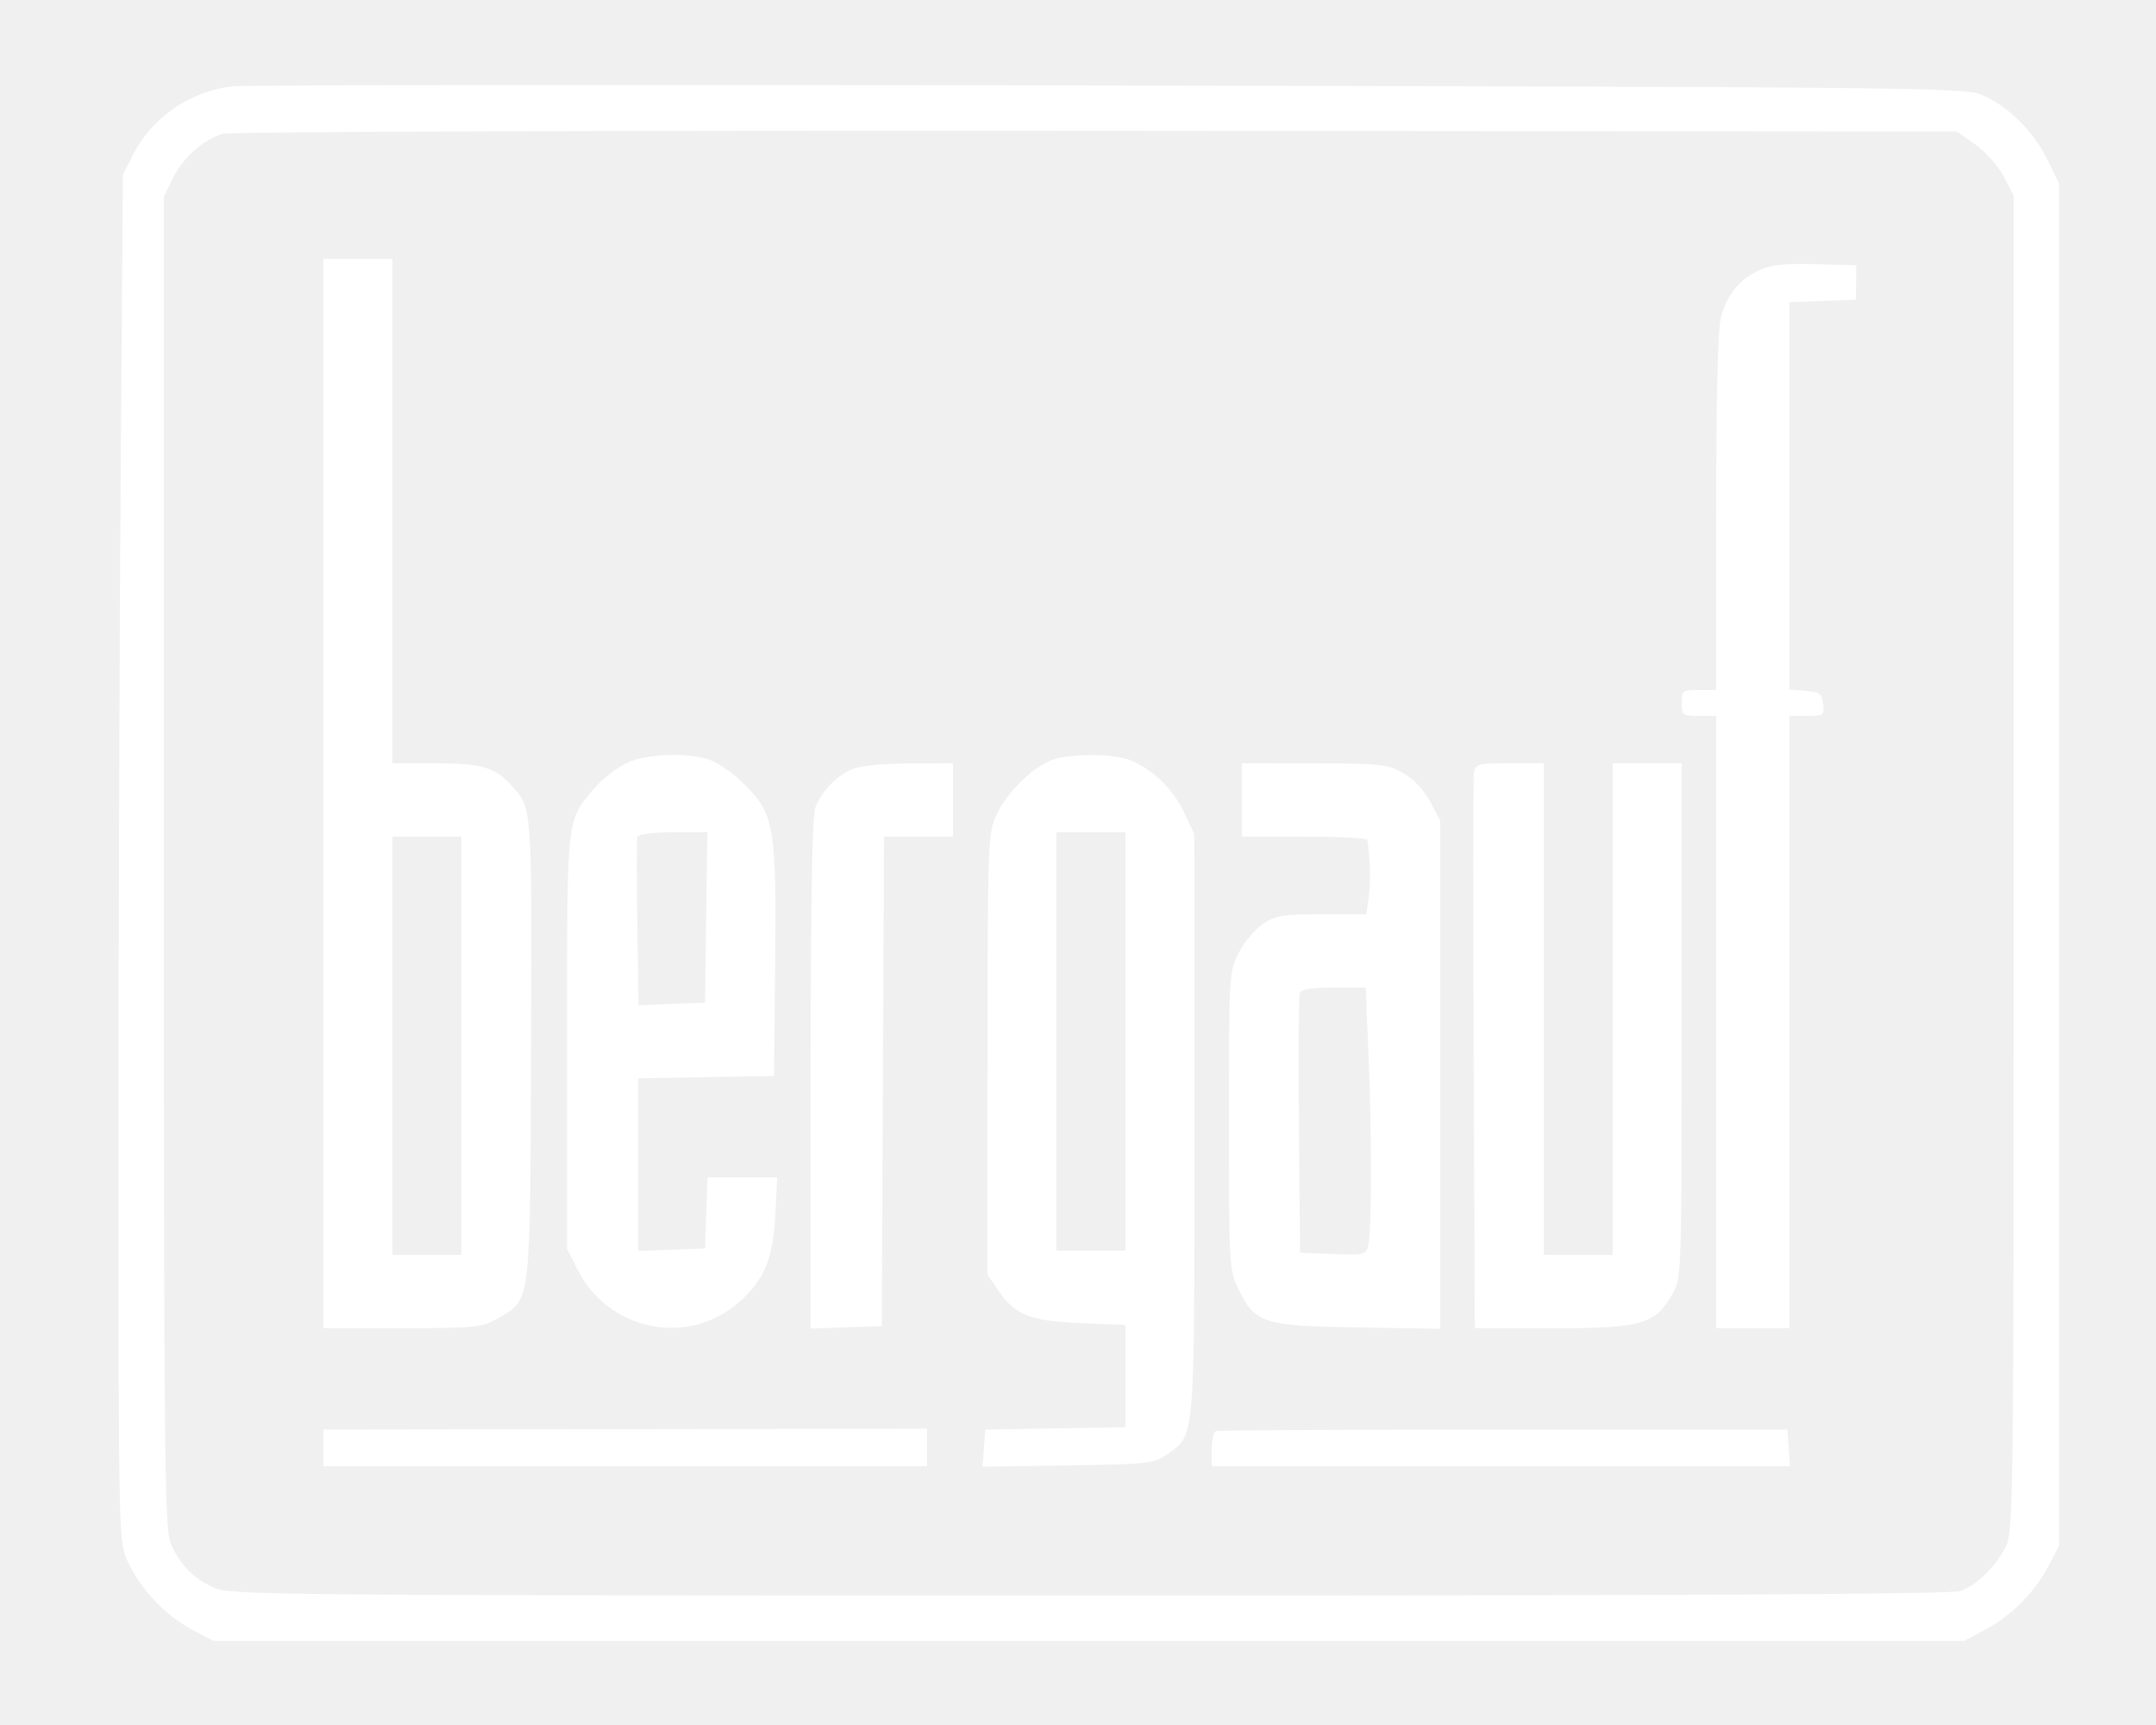
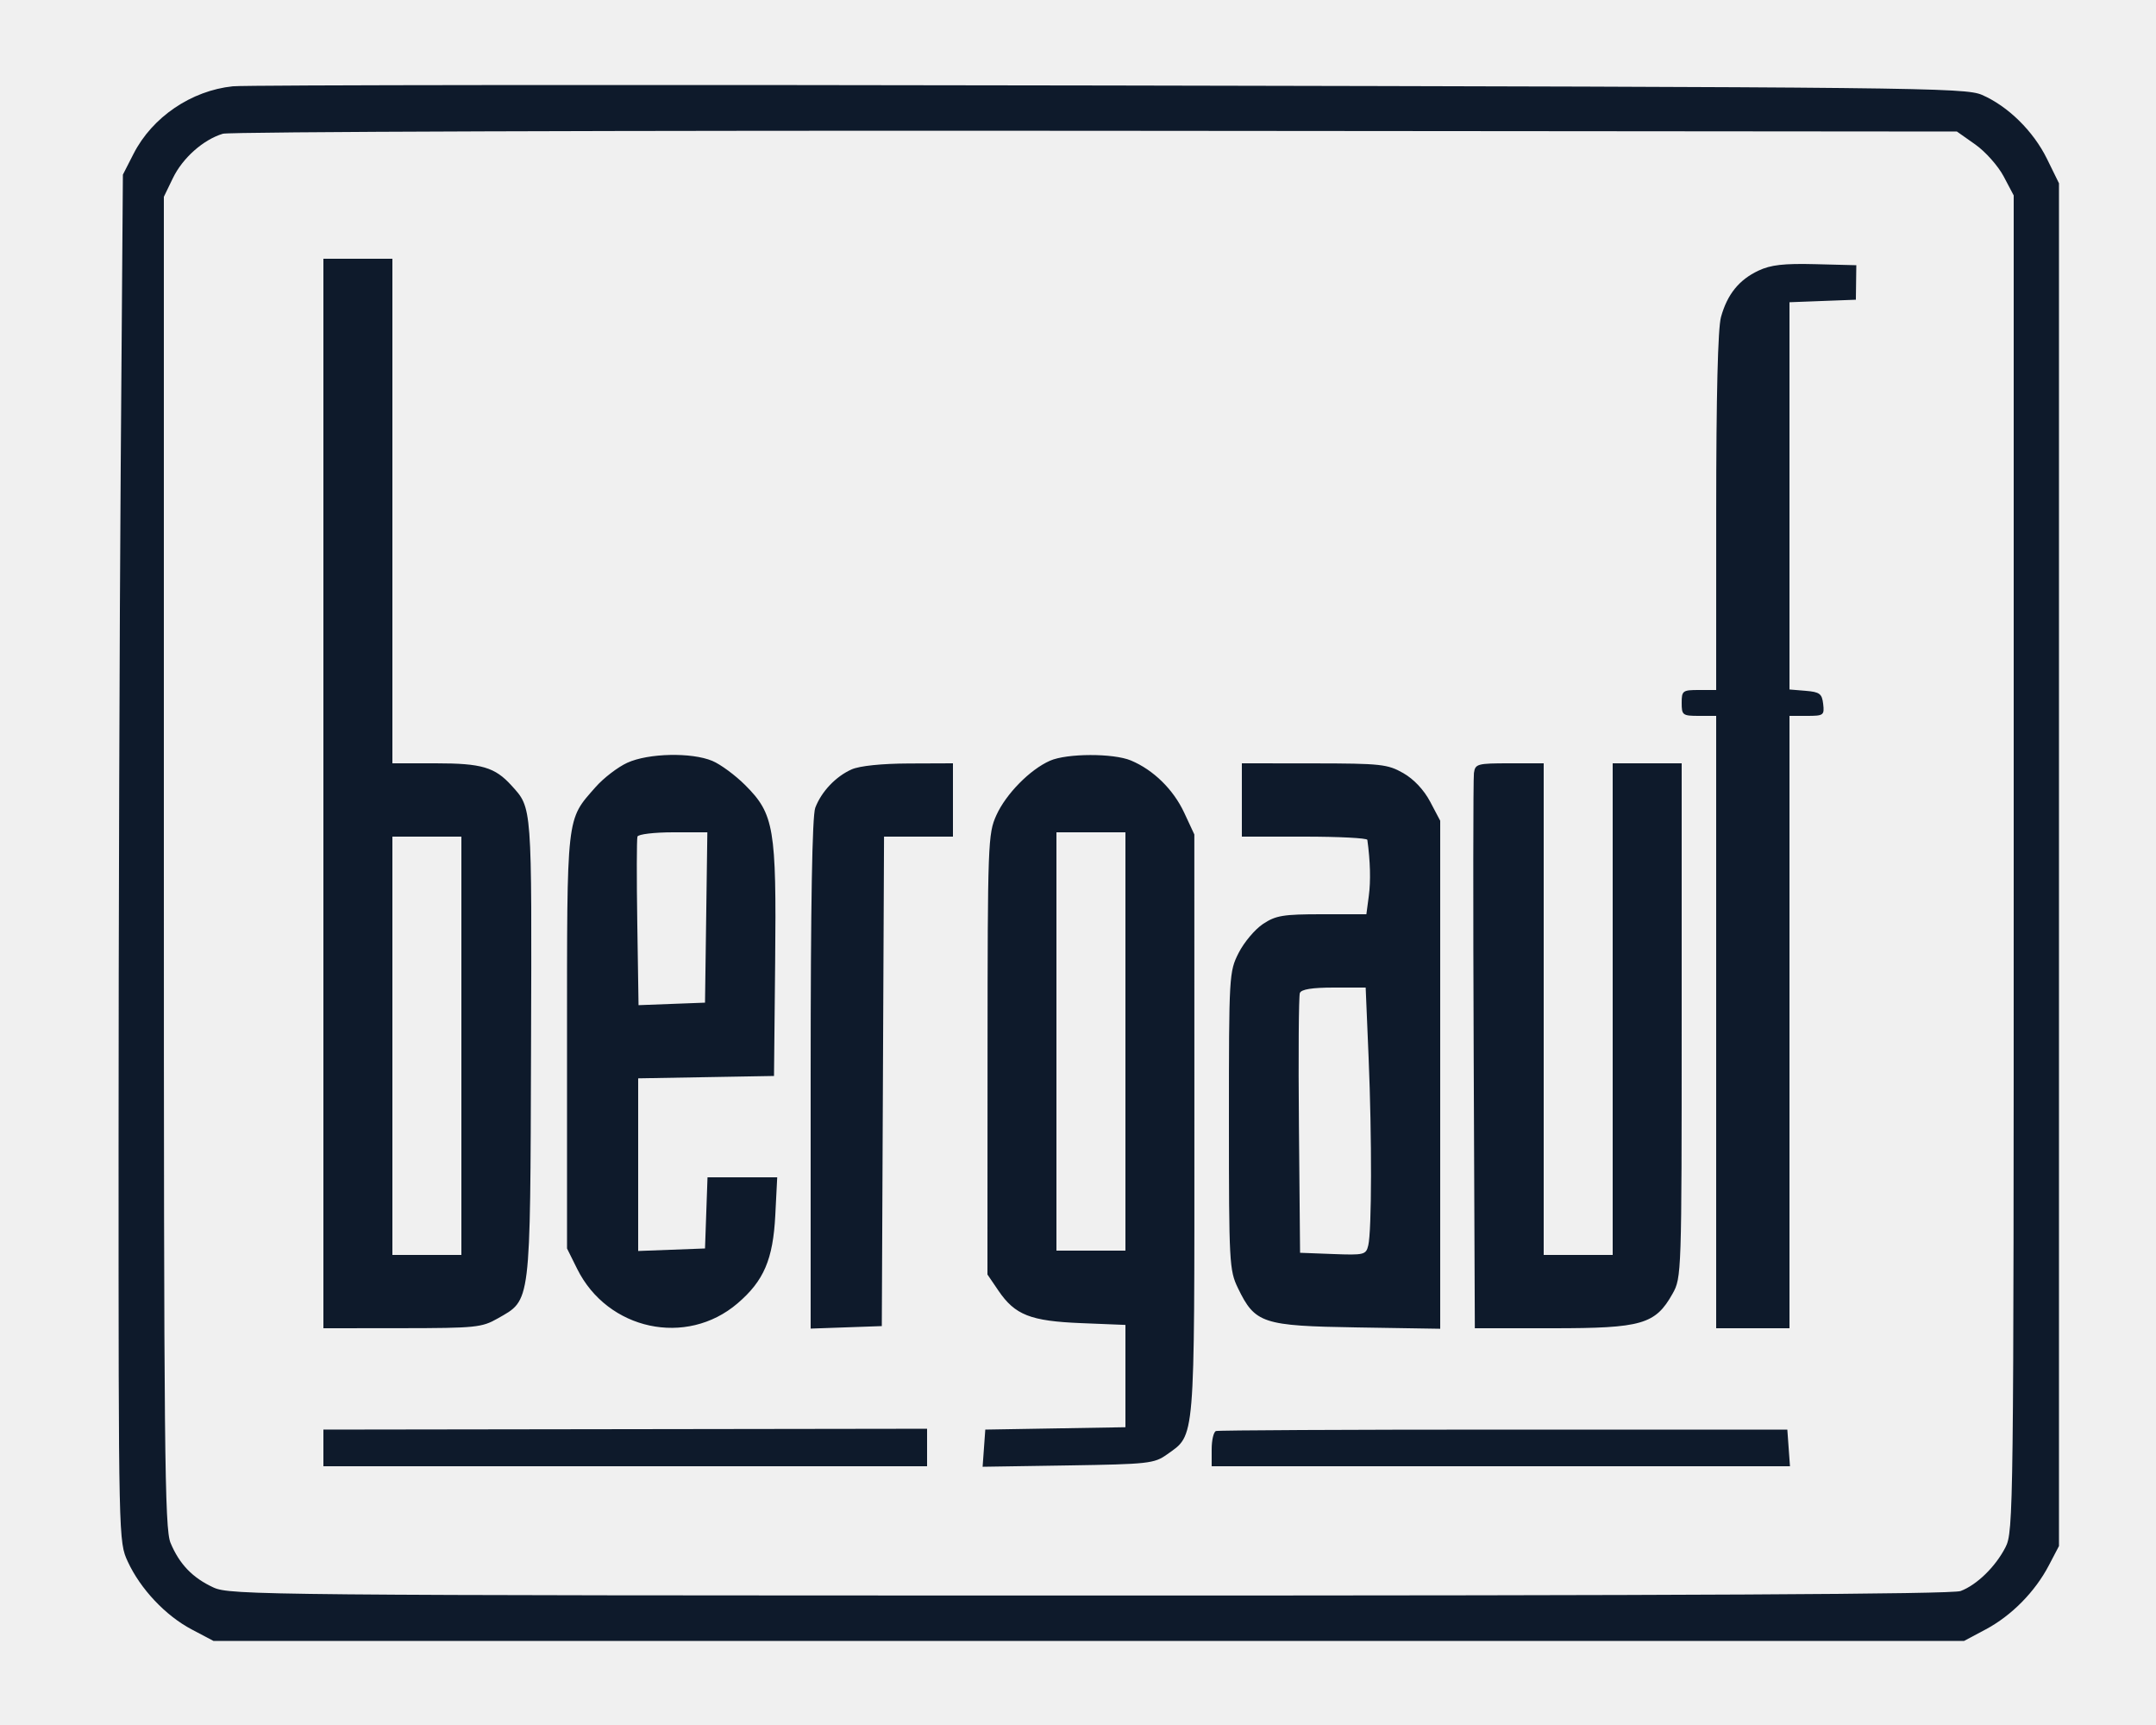
<svg xmlns="http://www.w3.org/2000/svg" width="500" height="400" viewBox="0 0 500 400" version="1.1">
-   <path d="M 54 20.010 C 44.359 21.012, 35.315 27.157, 30.974 35.657 L 28.500 40.500 27.998 108 C 27.721 145.125, 27.496 216.450, 27.498 266.500 C 27.500 357.338, 27.504 357.508, 29.637 362.122 C 32.568 368.461, 38.385 374.634, 44.437 377.828 L 49.500 380.500 252.500 380.500 L 455.500 380.500 460.500 377.836 C 466.493 374.644, 471.934 369.131, 475.144 363 L 477.500 358.500 477.500 200.500 L 477.500 42.500 474.720 36.839 C 471.558 30.401, 465.662 24.603, 459.622 21.994 C 455.725 20.310, 444.679 20.192, 257.500 19.826 C 148.600 19.613, 57.025 19.696, 54 20.010 M 51.685 31.012 C 47.140 32.384, 42.360 36.625, 40.102 41.289 L 38 45.631 38 199.848 C 38 336.780, 38.173 354.479, 39.548 357.768 C 41.612 362.710, 44.659 365.876, 49.500 368.110 C 53.346 369.885, 61.171 369.957, 252.685 369.978 C 391.037 369.993, 452.730 369.675, 454.685 368.936 C 458.462 367.509, 462.764 363.315, 465.092 358.790 C 466.945 355.186, 467 350.639, 467 200.197 L 467 45.315 464.673 40.907 C 463.394 38.483, 460.430 35.150, 458.087 33.500 L 453.828 30.500 254.164 30.331 C 144.349 30.238, 53.233 30.544, 51.685 31.012 M 75 184 L 75 308 93.250 307.984 C 110.285 307.968, 111.760 307.818, 115.412 305.734 C 123.186 301.294, 122.959 303.135, 123.154 242.948 C 123.338 186.313, 123.423 187.450, 118.625 182.155 C 114.765 177.896, 111.712 177, 101.050 177 L 91 177 91 118.500 L 91 60 83 60 L 75 60 75 184 M 407.804 62.758 C 403.295 64.883, 400.581 68.244, 399.117 73.516 C 398.392 76.129, 398.009 91.697, 398.006 118.750 L 398 160 394 160 C 390.222 160, 390 160.167, 390 163 C 390 165.833, 390.222 166, 394 166 L 398 166 398 237 L 398 308 406.500 308 L 415 308 415 237 L 415 166 419.066 166 C 422.913 166, 423.116 165.851, 422.816 163.250 C 422.542 160.862, 422.006 160.459, 418.750 160.190 L 415 159.879 415 114.982 L 415 70.084 422.698 69.792 L 430.396 69.500 430.448 65.500 L 430.500 61.500 421 61.258 C 413.670 61.072, 410.656 61.414, 407.804 62.758 M 145.491 176.865 C 143.287 177.867, 139.968 180.411, 138.116 182.520 C 131.285 190.301, 131.500 188.386, 131.500 241.500 L 131.500 289.500 133.863 294.255 C 140.914 308.447, 159.198 312.370, 171.042 302.232 C 177.160 296.996, 179.280 292.036, 179.801 281.750 L 180.245 273 172.163 273 L 164.081 273 163.790 281.250 L 163.500 289.500 155.750 289.792 L 148 290.084 148 270.067 L 148 250.051 163.750 249.775 L 179.500 249.500 179.767 223.064 C 180.080 192.048, 179.524 188.759, 172.830 182.065 C 170.526 179.762, 167.093 177.230, 165.199 176.439 C 160.375 174.423, 150.391 174.639, 145.491 176.865 M 243.500 176.401 C 238.864 178.445, 233.316 184.081, 231.075 189.022 C 229.120 193.333, 229.043 195.402, 229.022 244.518 L 229 295.536 231.529 299.257 C 235.386 304.934, 238.953 306.336, 250.750 306.813 L 261 307.227 261 319.089 L 261 330.950 244.750 331.225 L 228.500 331.500 228.190 335.809 L 227.879 340.118 247.690 339.809 C 266.318 339.518, 267.687 339.367, 270.627 337.270 C 277.229 332.560, 277.001 335.298, 276.990 260.849 L 276.980 193.500 274.633 188.459 C 272.123 183.069, 267.499 178.535, 262.282 176.348 C 258.203 174.639, 247.427 174.669, 243.500 176.401 M 197.500 178.412 C 193.822 180.046, 190.486 183.568, 189.067 187.315 C 188.355 189.193, 188 209.759, 188 249.106 L 188 308.081 196.250 307.790 L 204.500 307.500 204.758 250.750 L 205.017 194 213.008 194 L 221 194 221 185.500 L 221 177 210.750 177.039 C 204.458 177.063, 199.342 177.593, 197.500 178.412 M 288 185.500 L 288 194 302.500 194 C 310.475 194, 317.046 194.338, 317.103 194.750 C 317.789 199.727, 317.907 204.255, 317.442 207.750 L 316.877 212 306.587 212 C 297.574 212, 295.874 212.280, 292.898 214.258 C 291.029 215.500, 288.488 218.520, 287.250 220.970 C 285.046 225.332, 285 226.133, 285 259.896 C 285 292.798, 285.095 294.565, 287.086 298.677 C 291.065 306.897, 292.759 307.456, 314.750 307.809 L 334 308.119 334 249.217 L 334 190.315 331.675 185.907 C 330.226 183.160, 327.872 180.659, 325.425 179.266 C 321.798 177.202, 320.229 177.032, 304.750 177.016 L 288 177 288 185.500 M 341.820 179.250 C 341.644 180.488, 341.619 209.962, 341.765 244.750 L 342.029 308 360.128 308 C 380.771 308, 383.889 307.101, 387.882 299.996 C 389.973 296.275, 390 295.481, 390 236.614 L 390 177 382 177 L 374 177 374 234 L 374 291 366 291 L 358 291 358 234 L 358 177 350.070 177 C 342.607 177, 342.120 177.133, 341.820 179.250 M 147.833 193.989 C 147.650 194.533, 147.631 203.551, 147.792 214.030 L 148.084 233.083 155.792 232.791 L 163.500 232.500 163.771 212.750 L 164.042 193 156.104 193 C 151.739 193, 148.017 193.445, 147.833 193.989 M 245 241.500 L 245 290 253 290 L 261 290 261 241.500 L 261 193 253 193 L 245 193 245 241.500 M 91 242.500 L 91 291 99 291 L 107 291 107 242.500 L 107 194 99 194 L 91 194 91 242.500 M 301.453 230.262 C 301.187 230.955, 301.089 244.793, 301.235 261.012 L 301.500 290.500 309.132 290.790 C 316.369 291.065, 316.792 290.962, 317.314 288.790 C 318.131 285.395, 318.172 263.738, 317.395 245.250 L 316.713 229 309.325 229 C 304.301 229, 301.782 229.404, 301.453 230.262 M 75 335.750 L 75 340 145 340 L 215 340 215 335.652 L 215 331.303 145 331.402 L 75 331.500 75 335.750 M 282.002 331.833 C 281.451 332.017, 281 333.929, 281 336.083 L 281 340 348.057 340 L 415.115 340 414.807 335.750 L 414.500 331.500 348.752 331.500 C 312.590 331.500, 282.553 331.650, 282.002 331.833" stroke="none" fill="#ffffff" fill-rule="evenodd" />
+   <path d="M 54 20.010 C 44.359 21.012, 35.315 27.157, 30.974 35.657 L 28.500 40.500 27.998 108 C 27.721 145.125, 27.496 216.450, 27.498 266.500 C 27.500 357.338, 27.504 357.508, 29.637 362.122 C 32.568 368.461, 38.385 374.634, 44.437 377.828 L 49.500 380.500 252.500 380.500 L 455.500 380.500 460.500 377.836 C 466.493 374.644, 471.934 369.131, 475.144 363 L 477.500 358.500 477.500 200.500 L 477.500 42.500 474.720 36.839 C 471.558 30.401, 465.662 24.603, 459.622 21.994 C 455.725 20.310, 444.679 20.192, 257.500 19.826 C 148.600 19.613, 57.025 19.696, 54 20.010 M 51.685 31.012 C 47.140 32.384, 42.360 36.625, 40.102 41.289 L 38 45.631 38 199.848 C 38 336.780, 38.173 354.479, 39.548 357.768 C 41.612 362.710, 44.659 365.876, 49.500 368.110 C 53.346 369.885, 61.171 369.957, 252.685 369.978 C 391.037 369.993, 452.730 369.675, 454.685 368.936 C 458.462 367.509, 462.764 363.315, 465.092 358.790 C 466.945 355.186, 467 350.639, 467 200.197 L 467 45.315 464.673 40.907 C 463.394 38.483, 460.430 35.150, 458.087 33.500 L 453.828 30.500 254.164 30.331 C 144.349 30.238, 53.233 30.544, 51.685 31.012 M 75 184 L 75 308 93.250 307.984 C 110.285 307.968, 111.760 307.818, 115.412 305.734 C 123.186 301.294, 122.959 303.135, 123.154 242.948 C 123.338 186.313, 123.423 187.450, 118.625 182.155 C 114.765 177.896, 111.712 177, 101.050 177 L 91 177 91 118.500 L 91 60 83 60 L 75 60 75 184 M 407.804 62.758 C 403.295 64.883, 400.581 68.244, 399.117 73.516 C 398.392 76.129, 398.009 91.697, 398.006 118.750 L 398 160 394 160 C 390.222 160, 390 160.167, 390 163 C 390 165.833, 390.222 166, 394 166 L 398 166 398 237 L 398 308 406.500 308 L 415 308 415 237 L 415 166 419.066 166 C 422.913 166, 423.116 165.851, 422.816 163.250 C 422.542 160.862, 422.006 160.459, 418.750 160.190 L 415 159.879 415 114.982 L 415 70.084 422.698 69.792 L 430.396 69.500 430.448 65.500 L 430.500 61.500 421 61.258 C 413.670 61.072, 410.656 61.414, 407.804 62.758 M 145.491 176.865 C 143.287 177.867, 139.968 180.411, 138.116 182.520 C 131.285 190.301, 131.500 188.386, 131.500 241.500 L 131.500 289.500 133.863 294.255 C 140.914 308.447, 159.198 312.370, 171.042 302.232 C 177.160 296.996, 179.280 292.036, 179.801 281.750 L 180.245 273 172.163 273 L 164.081 273 163.790 281.250 L 163.500 289.500 155.750 289.792 L 148 290.084 148 270.067 L 148 250.051 163.750 249.775 L 179.500 249.500 179.767 223.064 C 180.080 192.048, 179.524 188.759, 172.830 182.065 C 170.526 179.762, 167.093 177.230, 165.199 176.439 C 160.375 174.423, 150.391 174.639, 145.491 176.865 M 243.500 176.401 C 238.864 178.445, 233.316 184.081, 231.075 189.022 C 229.120 193.333, 229.043 195.402, 229.022 244.518 L 229 295.536 231.529 299.257 C 235.386 304.934, 238.953 306.336, 250.750 306.813 L 261 307.227 261 319.089 L 261 330.950 244.750 331.225 L 228.500 331.500 228.190 335.809 L 227.879 340.118 247.690 339.809 C 266.318 339.518, 267.687 339.367, 270.627 337.270 C 277.229 332.560, 277.001 335.298, 276.990 260.849 L 276.980 193.500 274.633 188.459 C 272.123 183.069, 267.499 178.535, 262.282 176.348 C 258.203 174.639, 247.427 174.669, 243.500 176.401 M 197.500 178.412 C 193.822 180.046, 190.486 183.568, 189.067 187.315 C 188.355 189.193, 188 209.759, 188 249.106 L 188 308.081 196.250 307.790 L 204.500 307.500 204.758 250.750 L 205.017 194 213.008 194 L 221 194 221 185.500 L 221 177 210.750 177.039 C 204.458 177.063, 199.342 177.593, 197.500 178.412 M 288 185.500 L 288 194 302.500 194 C 310.475 194, 317.046 194.338, 317.103 194.750 C 317.789 199.727, 317.907 204.255, 317.442 207.750 L 316.877 212 306.587 212 C 297.574 212, 295.874 212.280, 292.898 214.258 C 291.029 215.500, 288.488 218.520, 287.250 220.970 C 285.046 225.332, 285 226.133, 285 259.896 C 285 292.798, 285.095 294.565, 287.086 298.677 C 291.065 306.897, 292.759 307.456, 314.750 307.809 L 334 308.119 334 249.217 L 334 190.315 331.675 185.907 C 330.226 183.160, 327.872 180.659, 325.425 179.266 C 321.798 177.202, 320.229 177.032, 304.750 177.016 L 288 177 288 185.500 M 341.820 179.250 C 341.644 180.488, 341.619 209.962, 341.765 244.750 L 342.029 308 360.128 308 C 380.771 308, 383.889 307.101, 387.882 299.996 C 389.973 296.275, 390 295.481, 390 236.614 L 390 177 382 177 L 374 177 374 234 L 374 291 366 291 L 358 291 358 234 L 358 177 350.070 177 C 342.607 177, 342.120 177.133, 341.820 179.250 M 147.833 193.989 C 147.650 194.533, 147.631 203.551, 147.792 214.030 L 148.084 233.083 155.792 232.791 L 163.500 232.500 163.771 212.750 L 164.042 193 156.104 193 C 151.739 193, 148.017 193.445, 147.833 193.989 M 245 241.500 L 245 290 253 290 L 261 290 261 241.500 L 261 193 253 193 L 245 193 245 241.500 M 91 242.500 L 91 291 99 291 L 107 291 107 242.500 L 107 194 99 194 L 91 194 91 242.500 M 301.453 230.262 C 301.187 230.955, 301.089 244.793, 301.235 261.012 L 301.500 290.500 309.132 290.790 C 316.369 291.065, 316.792 290.962, 317.314 288.790 C 318.131 285.395, 318.172 263.738, 317.395 245.250 L 316.713 229 309.325 229 C 304.301 229, 301.782 229.404, 301.453 230.262 M 75 335.750 L 75 340 145 340 L 215 340 215 335.652 L 215 331.303 145 331.402 L 75 331.500 75 335.750 M 282.002 331.833 C 281.451 332.017, 281 333.929, 281 336.083 L 281 340 348.057 340 L 415.115 340 414.807 335.750 L 414.500 331.500 348.752 331.500 C 312.590 331.500, 282.553 331.650, 282.002 331.833" stroke="none" fill="#0e1a2b" fill-rule="evenodd" />
</svg>
